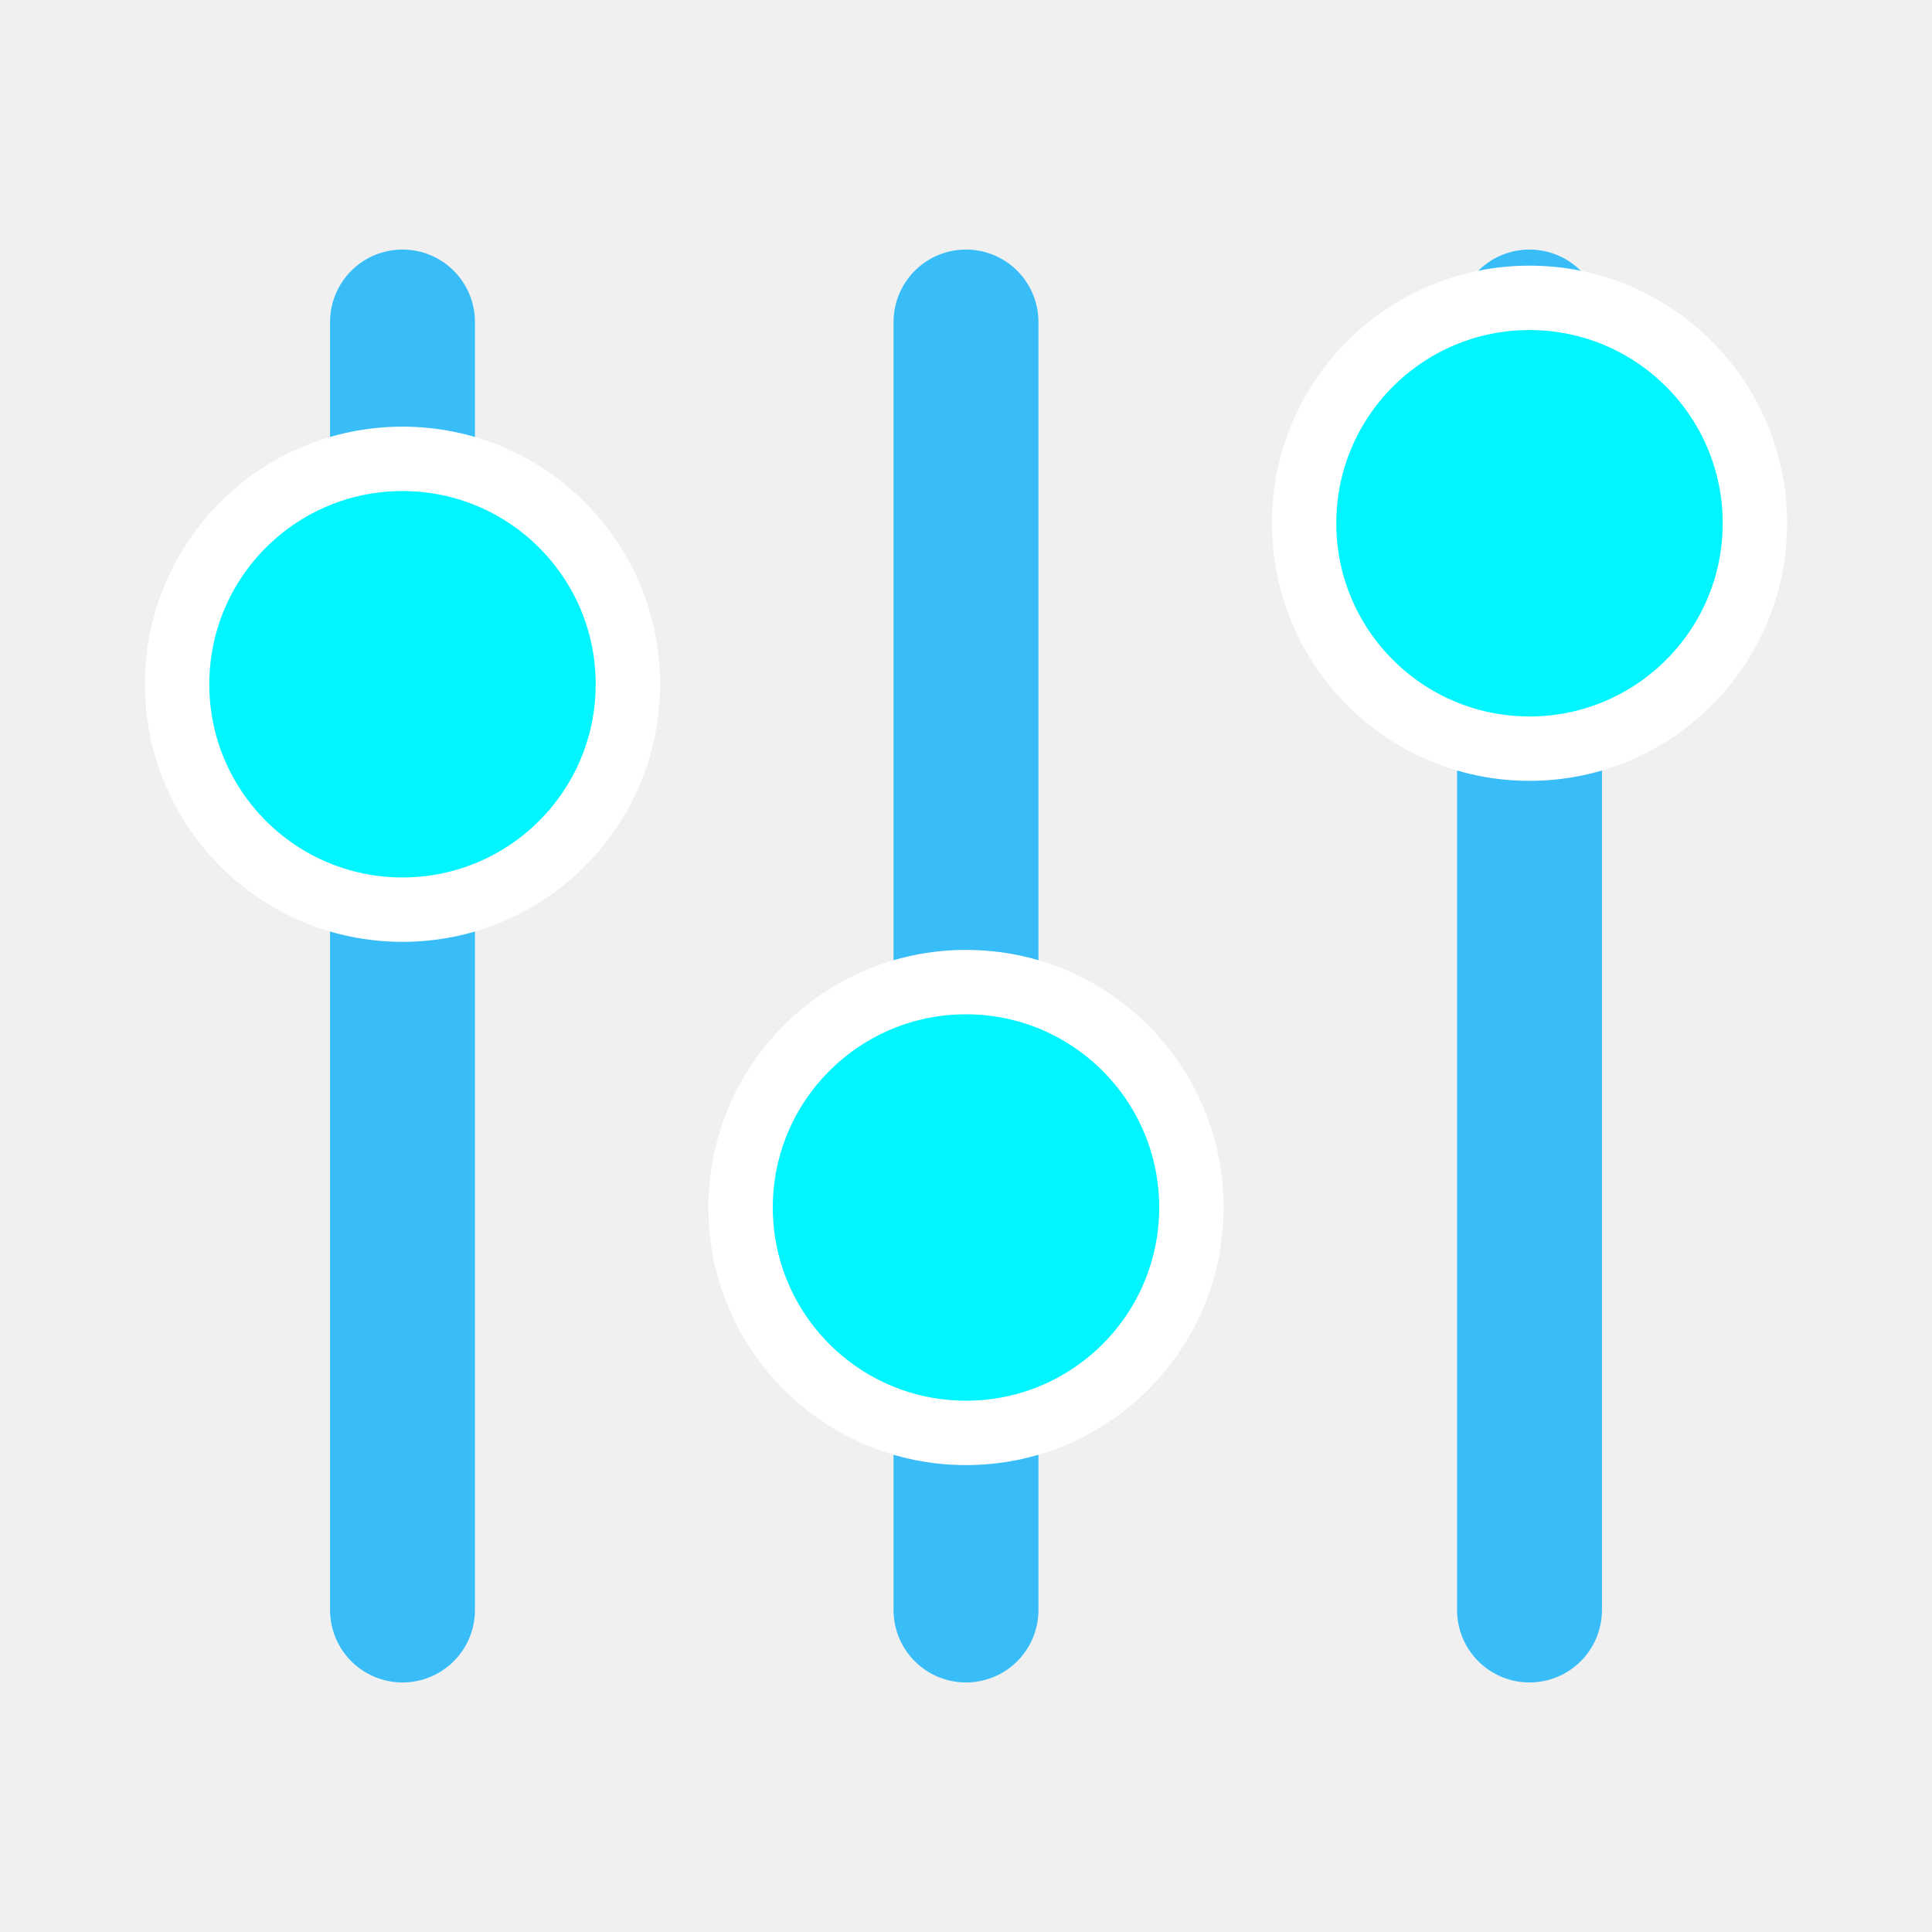
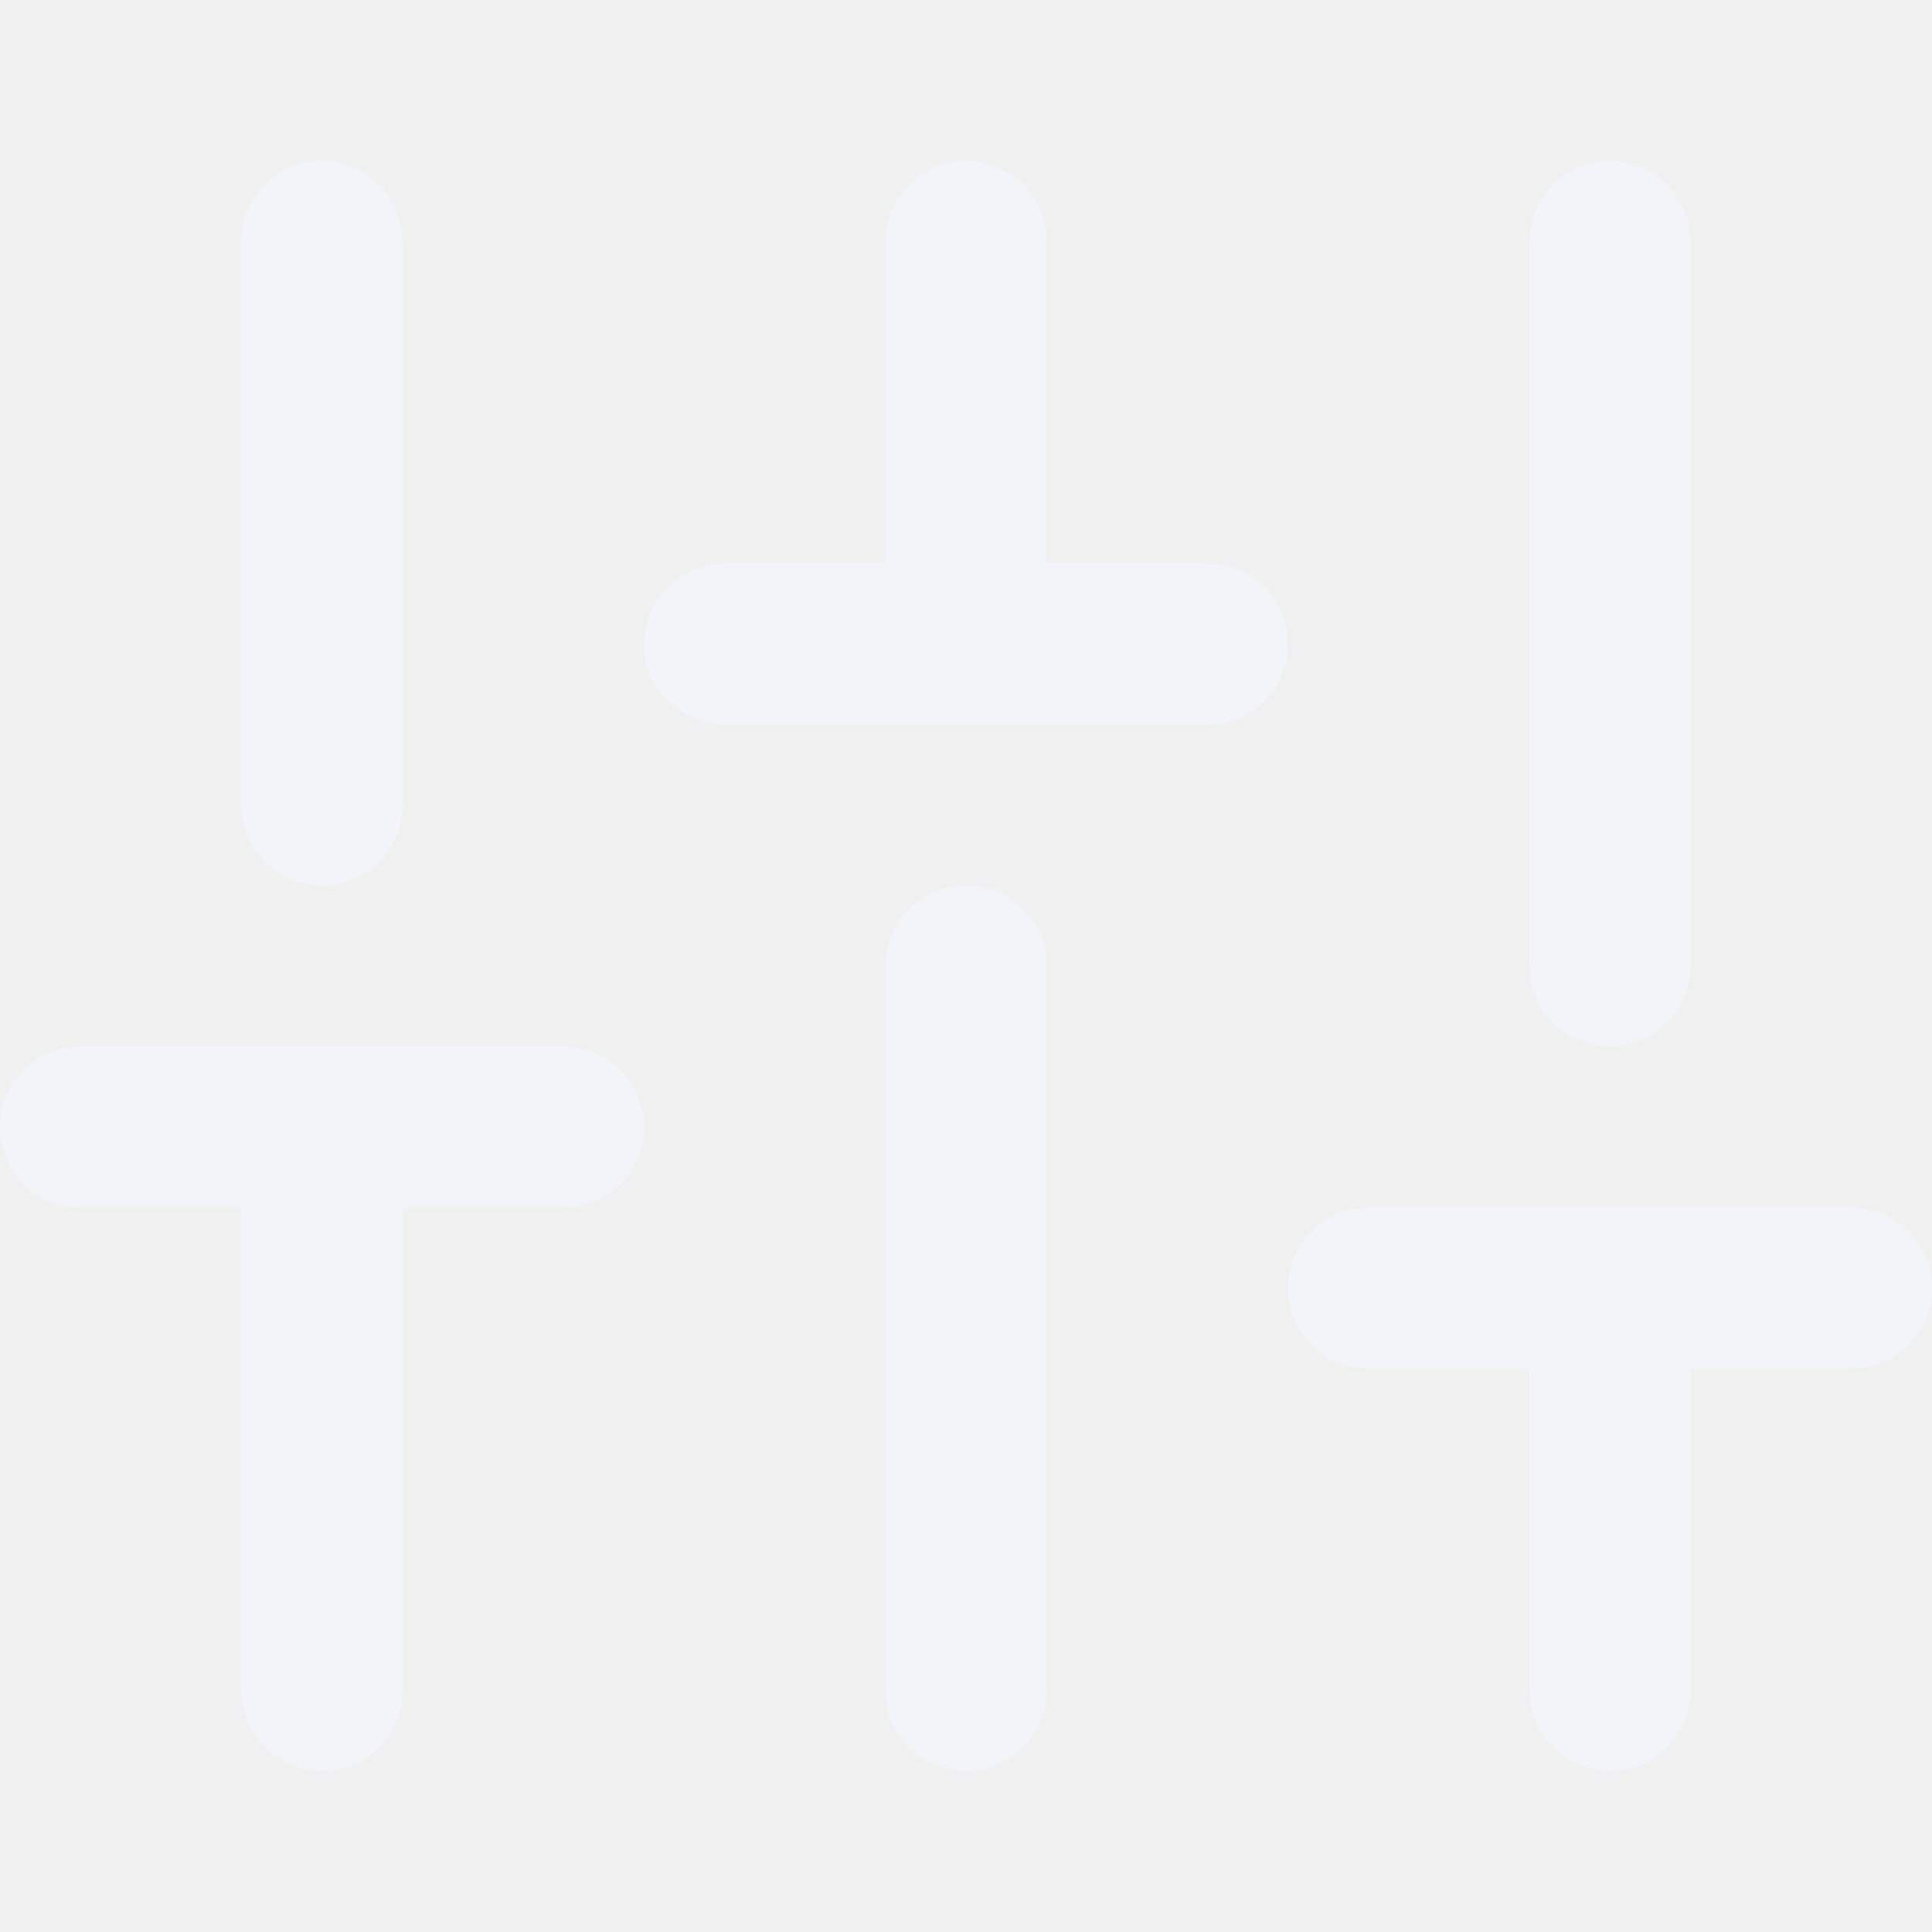
- <svg xmlns="http://www.w3.org/2000/svg" viewBox="0 0 24 24" width="24" height="24">
-   <g stroke="#38BDF8" stroke-width="1.8" stroke-linecap="round">
-     <line x1="5" y1="4" x2="5" y2="20" />
-     <line x1="12" y1="4" x2="12" y2="20" />
-     <line x1="19" y1="4" x2="19" y2="20" />
-   </g>
-   <circle cx="5" cy="8.5" r="2.8" fill="#00F5FF" stroke="#FFFFFF" stroke-width="0.8" />
-   <circle cx="12" cy="15" r="2.8" fill="#00F5FF" stroke="#FFFFFF" stroke-width="0.8" />
-   <circle cx="19" cy="6.5" r="2.8" fill="#00F5FF" stroke="#FFFFFF" stroke-width="0.8" />
+ <svg xmlns="http://www.w3.org/2000/svg" viewBox="0 0 24 24" width="24" height="24" fill="none" stroke="#F1F5F9" stroke-width="2" stroke-linecap="round" stroke-linejoin="round">
+   <line x1="4" y1="21" x2="4" y2="14" />
+   <line x1="4" y1="10" x2="4" y2="3" />
+   <line x1="12" y1="21" x2="12" y2="12" />
+   <line x1="12" y1="8" x2="12" y2="3" />
+   <line x1="20" y1="21" x2="20" y2="16" />
+   <line x1="20" y1="12" x2="20" y2="3" />
+   <line x1="1" y1="14" x2="7" y2="14" />
+   <line x1="9" y1="8" x2="15" y2="8" />
+   <line x1="17" y1="16" x2="23" y2="16" />
</svg>
